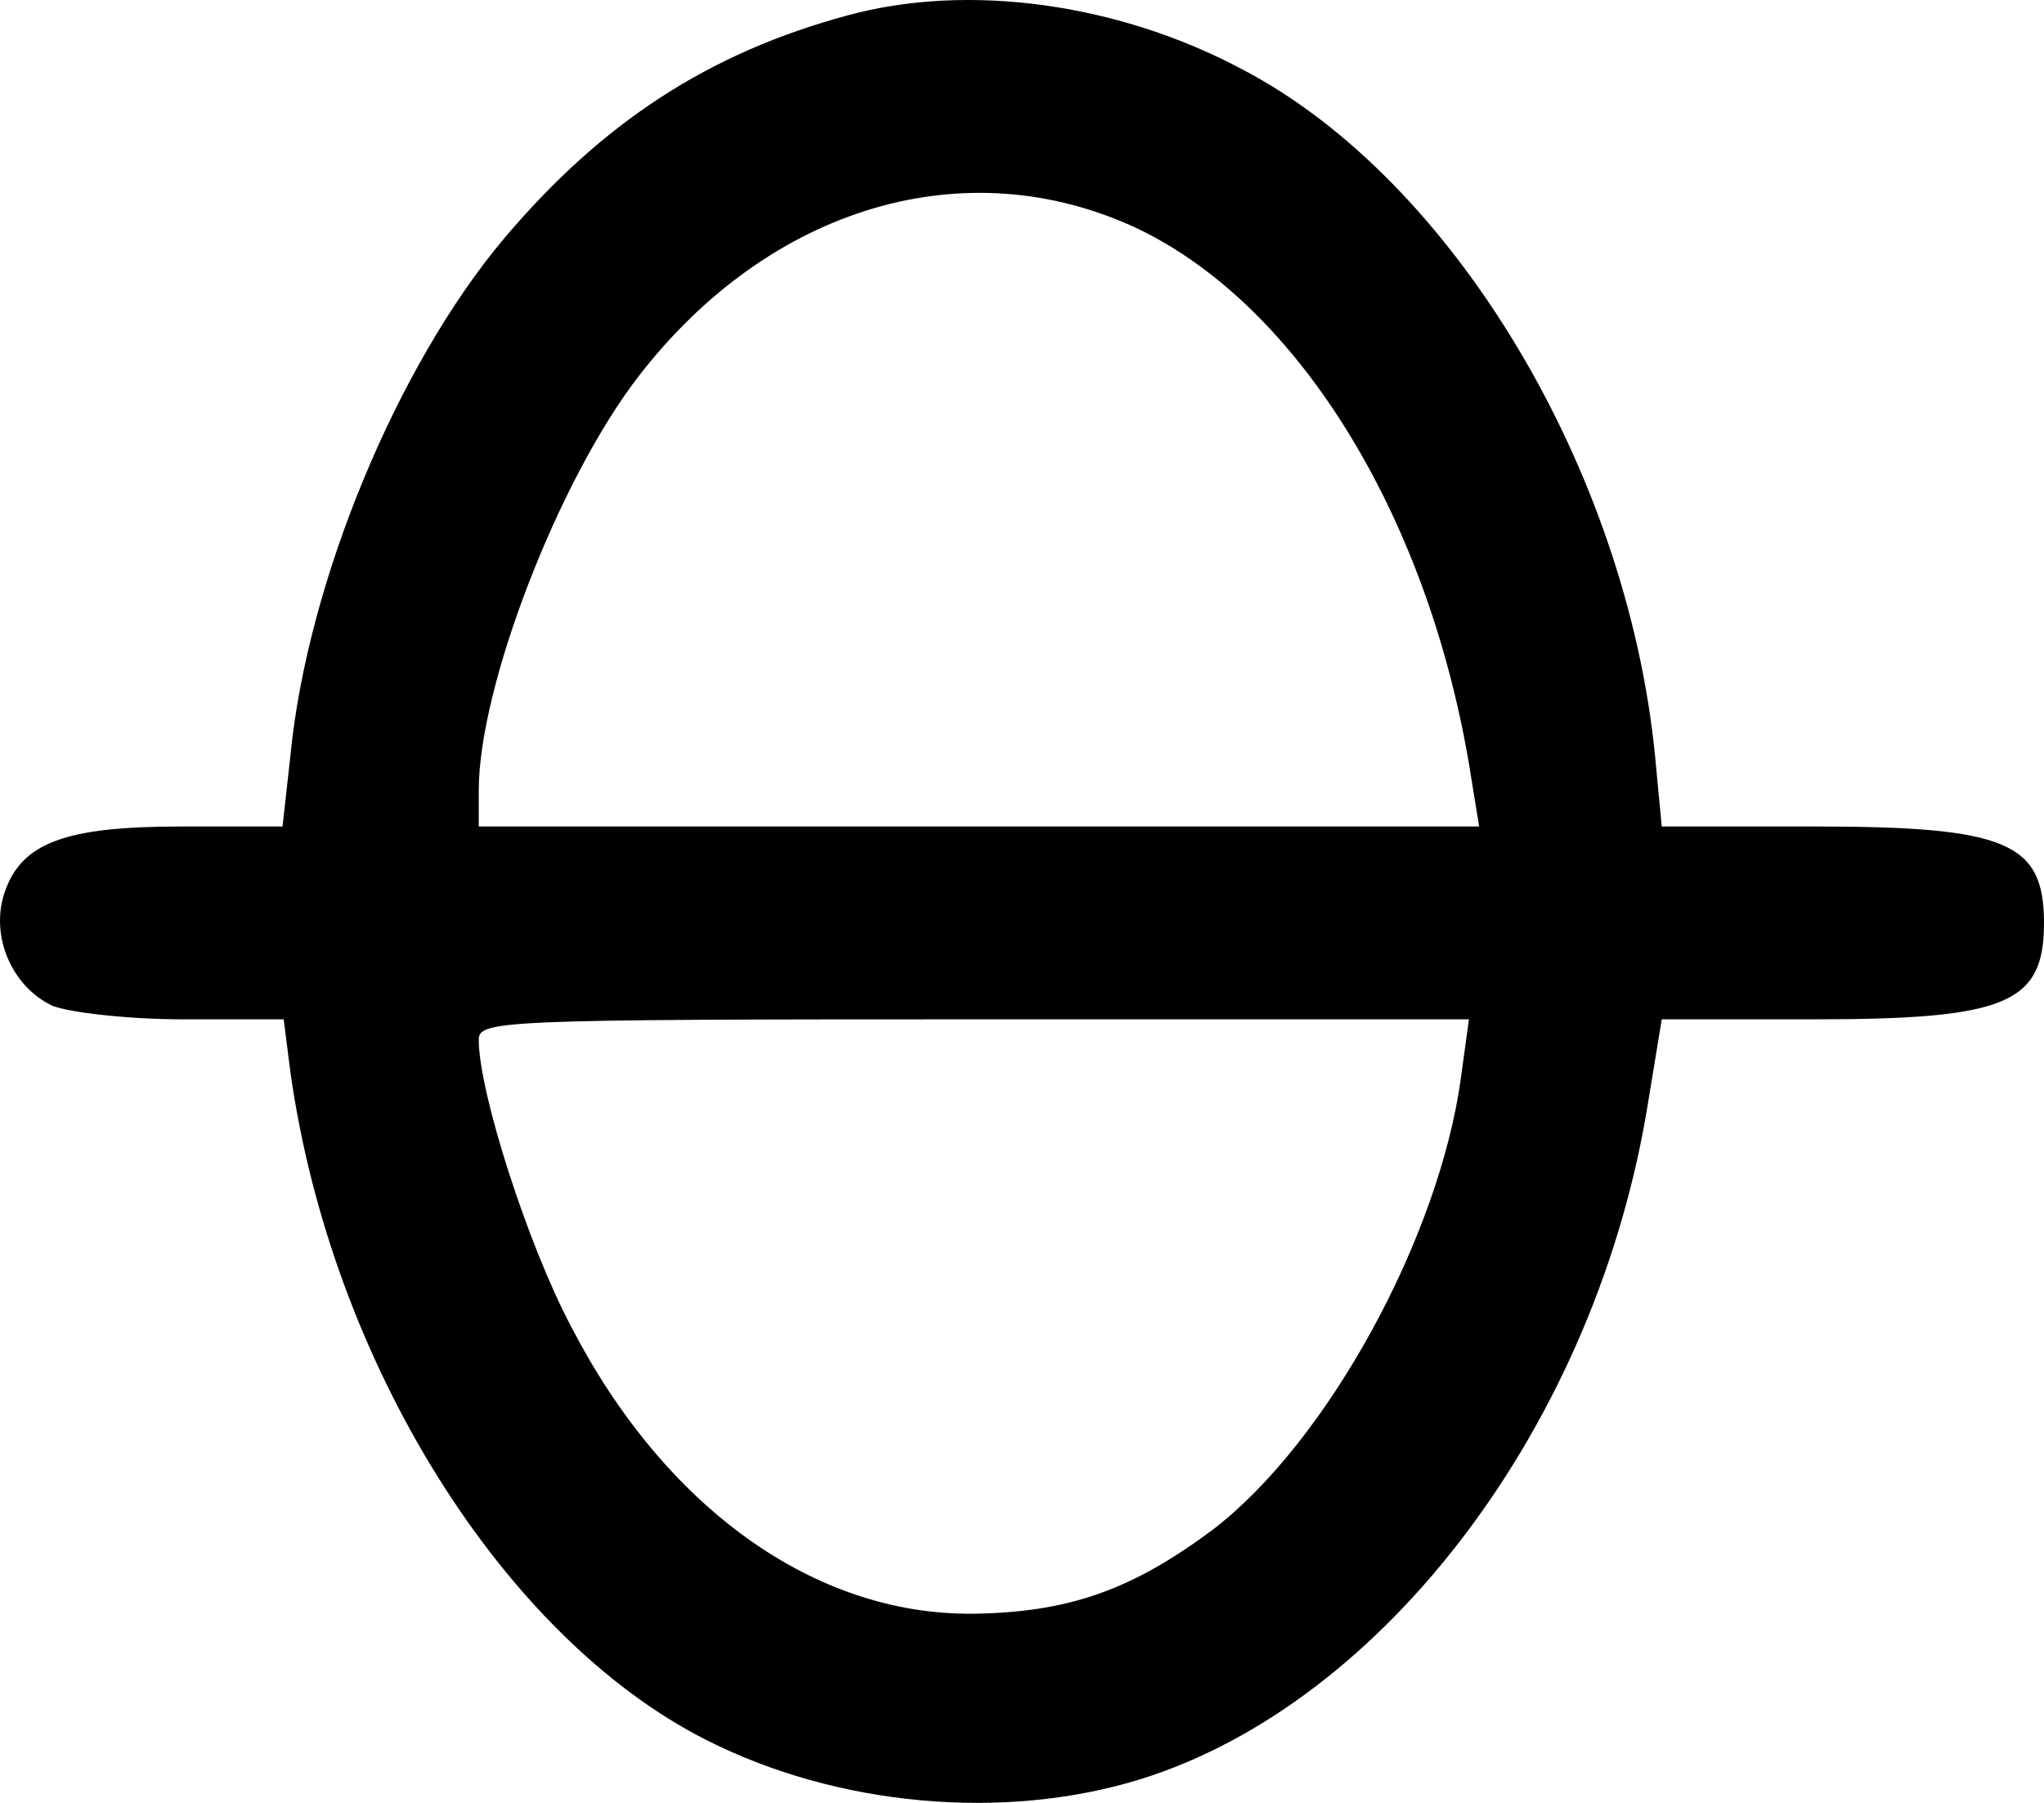
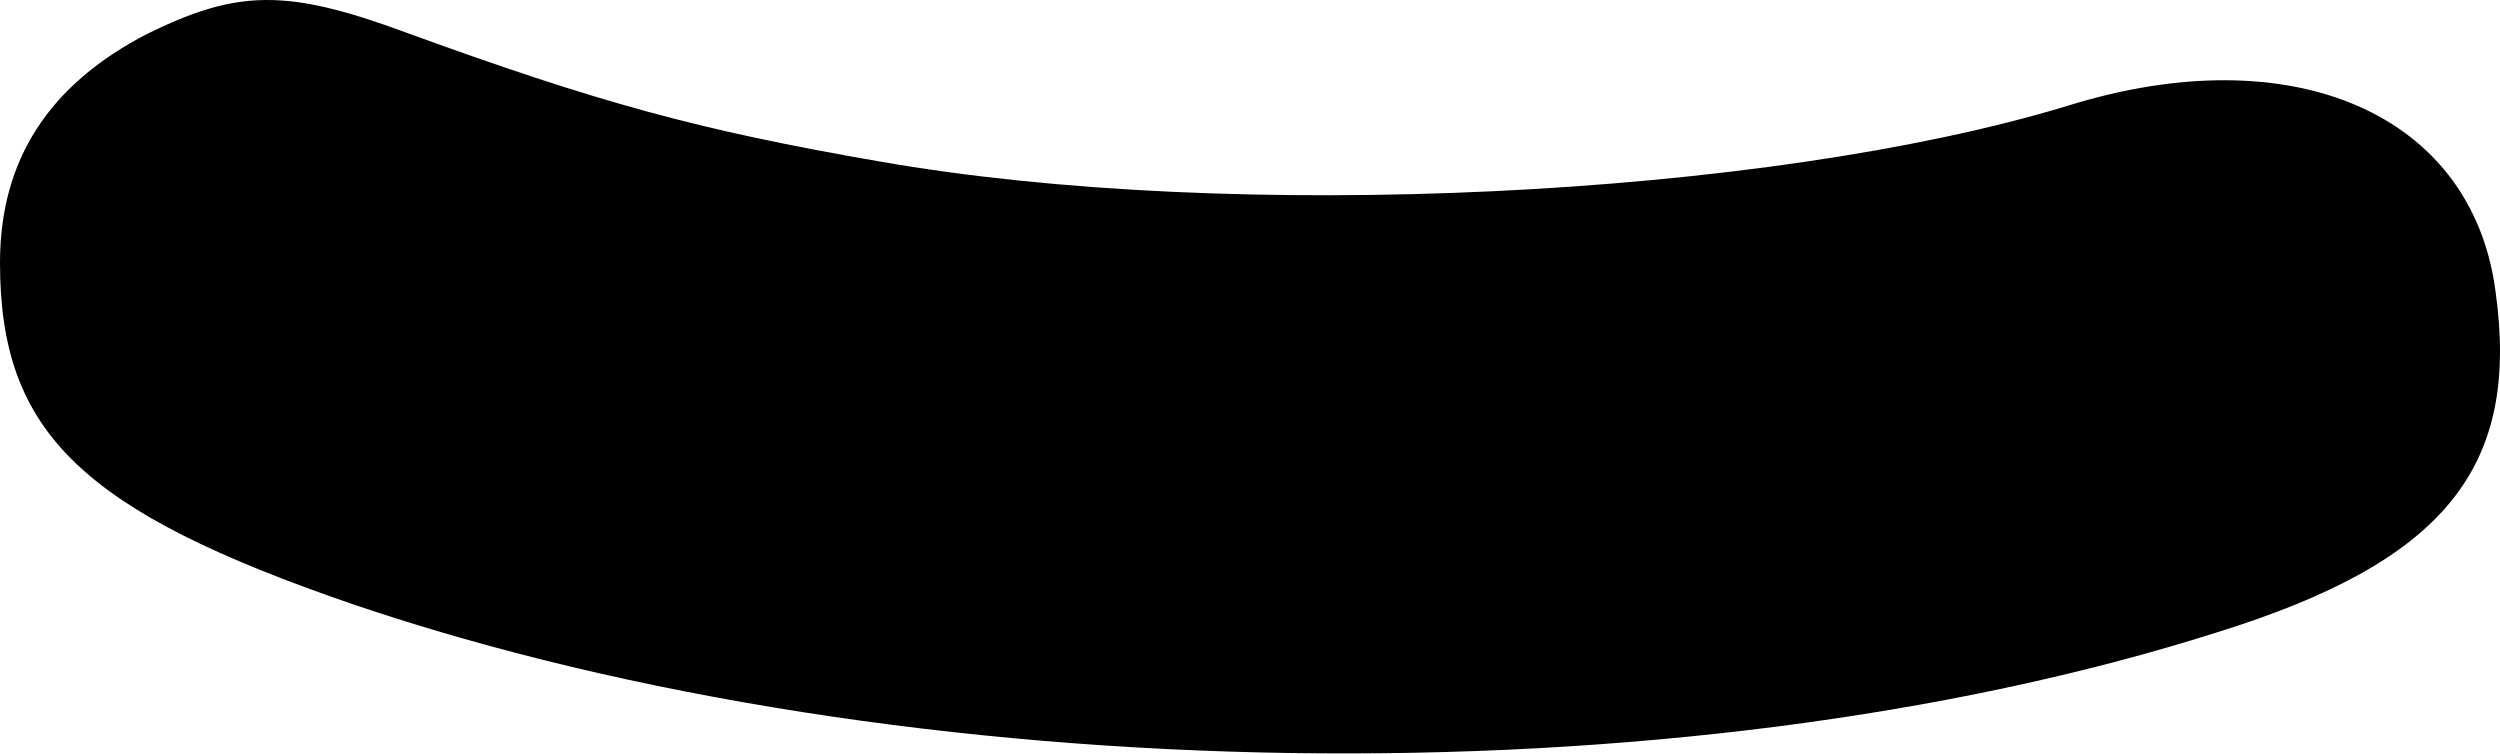
- <svg xmlns="http://www.w3.org/2000/svg" version="1.0" width="180.21pt" height="158.934pt" viewBox="0 0 180.21 158.934" preserveAspectRatio="xMidYMid" id="svg1">
+ <svg xmlns="http://www.w3.org/2000/svg" version="1.0" width="152.967pt" height="46.1pt" viewBox="0 0 152.967 46.1" preserveAspectRatio="xMidYMid" id="svg1">
  <defs id="defs1" />
-   <g transform="matrix(0.1,0,0,-0.1,-1031.79,1307.86)" fill="#000000" stroke="none" id="g1">
-     <path d="m 11065,13065 c -122,-33 -216,-94 -303,-197 -94,-112 -173,-302 -188,-455 l -7,-63 h -89 c -102,0 -141,-14 -156,-58 -13,-38 6,-83 42,-100 15,-6 67,-12 115,-12 h 89 l 6,-47 c 36,-255 187,-497 366,-588 116,-59 263,-72 383,-35 216,67 403,315 448,597 l 12,73 h 134 c 170,0 203,14 203,85 0,71 -33,85 -203,85 h -134 l -6,63 c -25,251 -178,507 -363,604 -110,59 -243,77 -349,48 z m 256,-188 c 144,-69 259,-259 294,-484 l 7,-43 h -441 -441 v 32 c 0,91 70,273 141,365 116,150 289,201 440,130 z m 285,-748 c -19,-141 -118,-322 -219,-399 -71,-53 -127,-73 -212,-74 -139,-1 -271,93 -354,254 -38,72 -81,206 -81,252 0,17 19,18 436,18 h 437 z" id="path1" />
+   <g transform="matrix(0.1,0,0,-0.1,-1038,1235.876)" fill="#000000" stroke="none" id="g1">
+     <path d="m 10470,12338 c -60,-31 -90,-77 -90,-140 0,-104 50,-152 216,-209 339,-115 811,-122 1141,-17 138,43 185,100 170,208 -14,109 -124,157 -262,114 -184,-56 -511,-72 -727,-34 -110,19 -172,36 -290,79 -73,27 -103,26 -158,-1 z" id="path1" />
  </g>
</svg>
